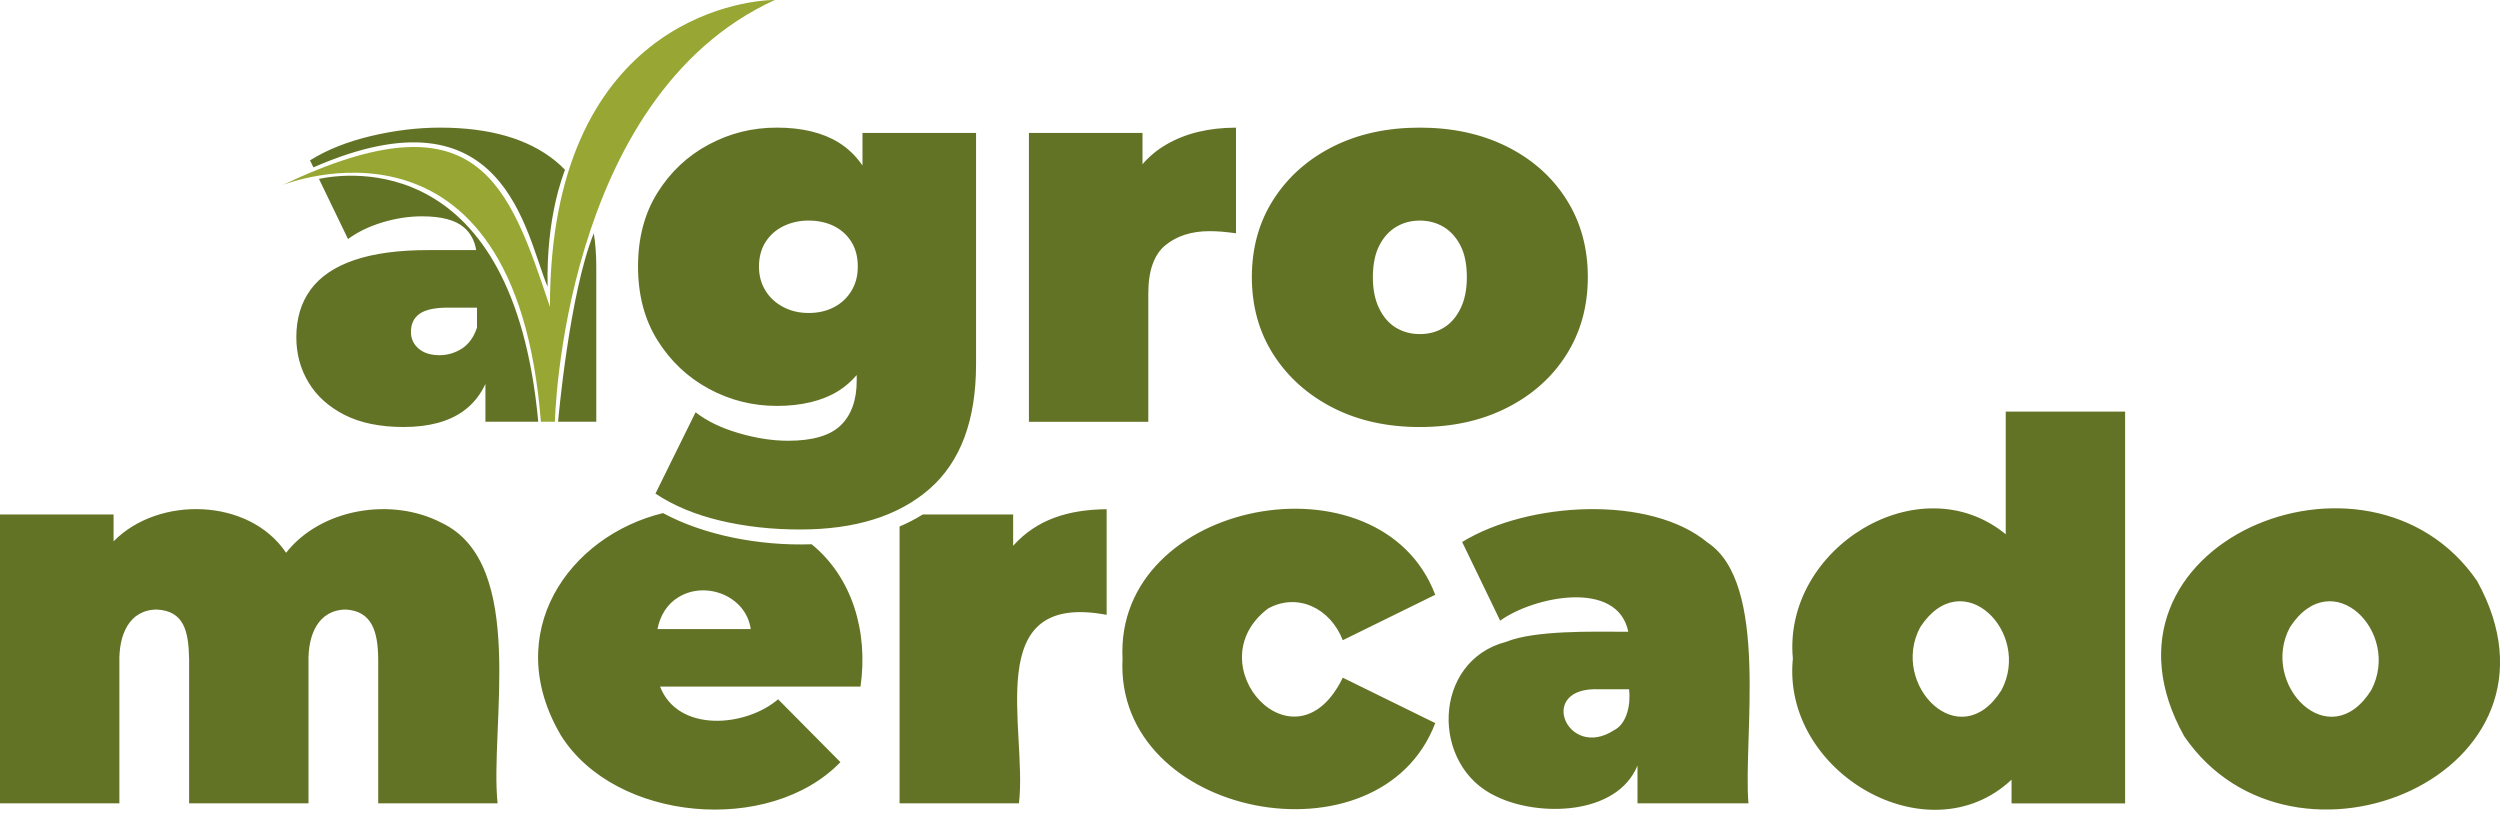
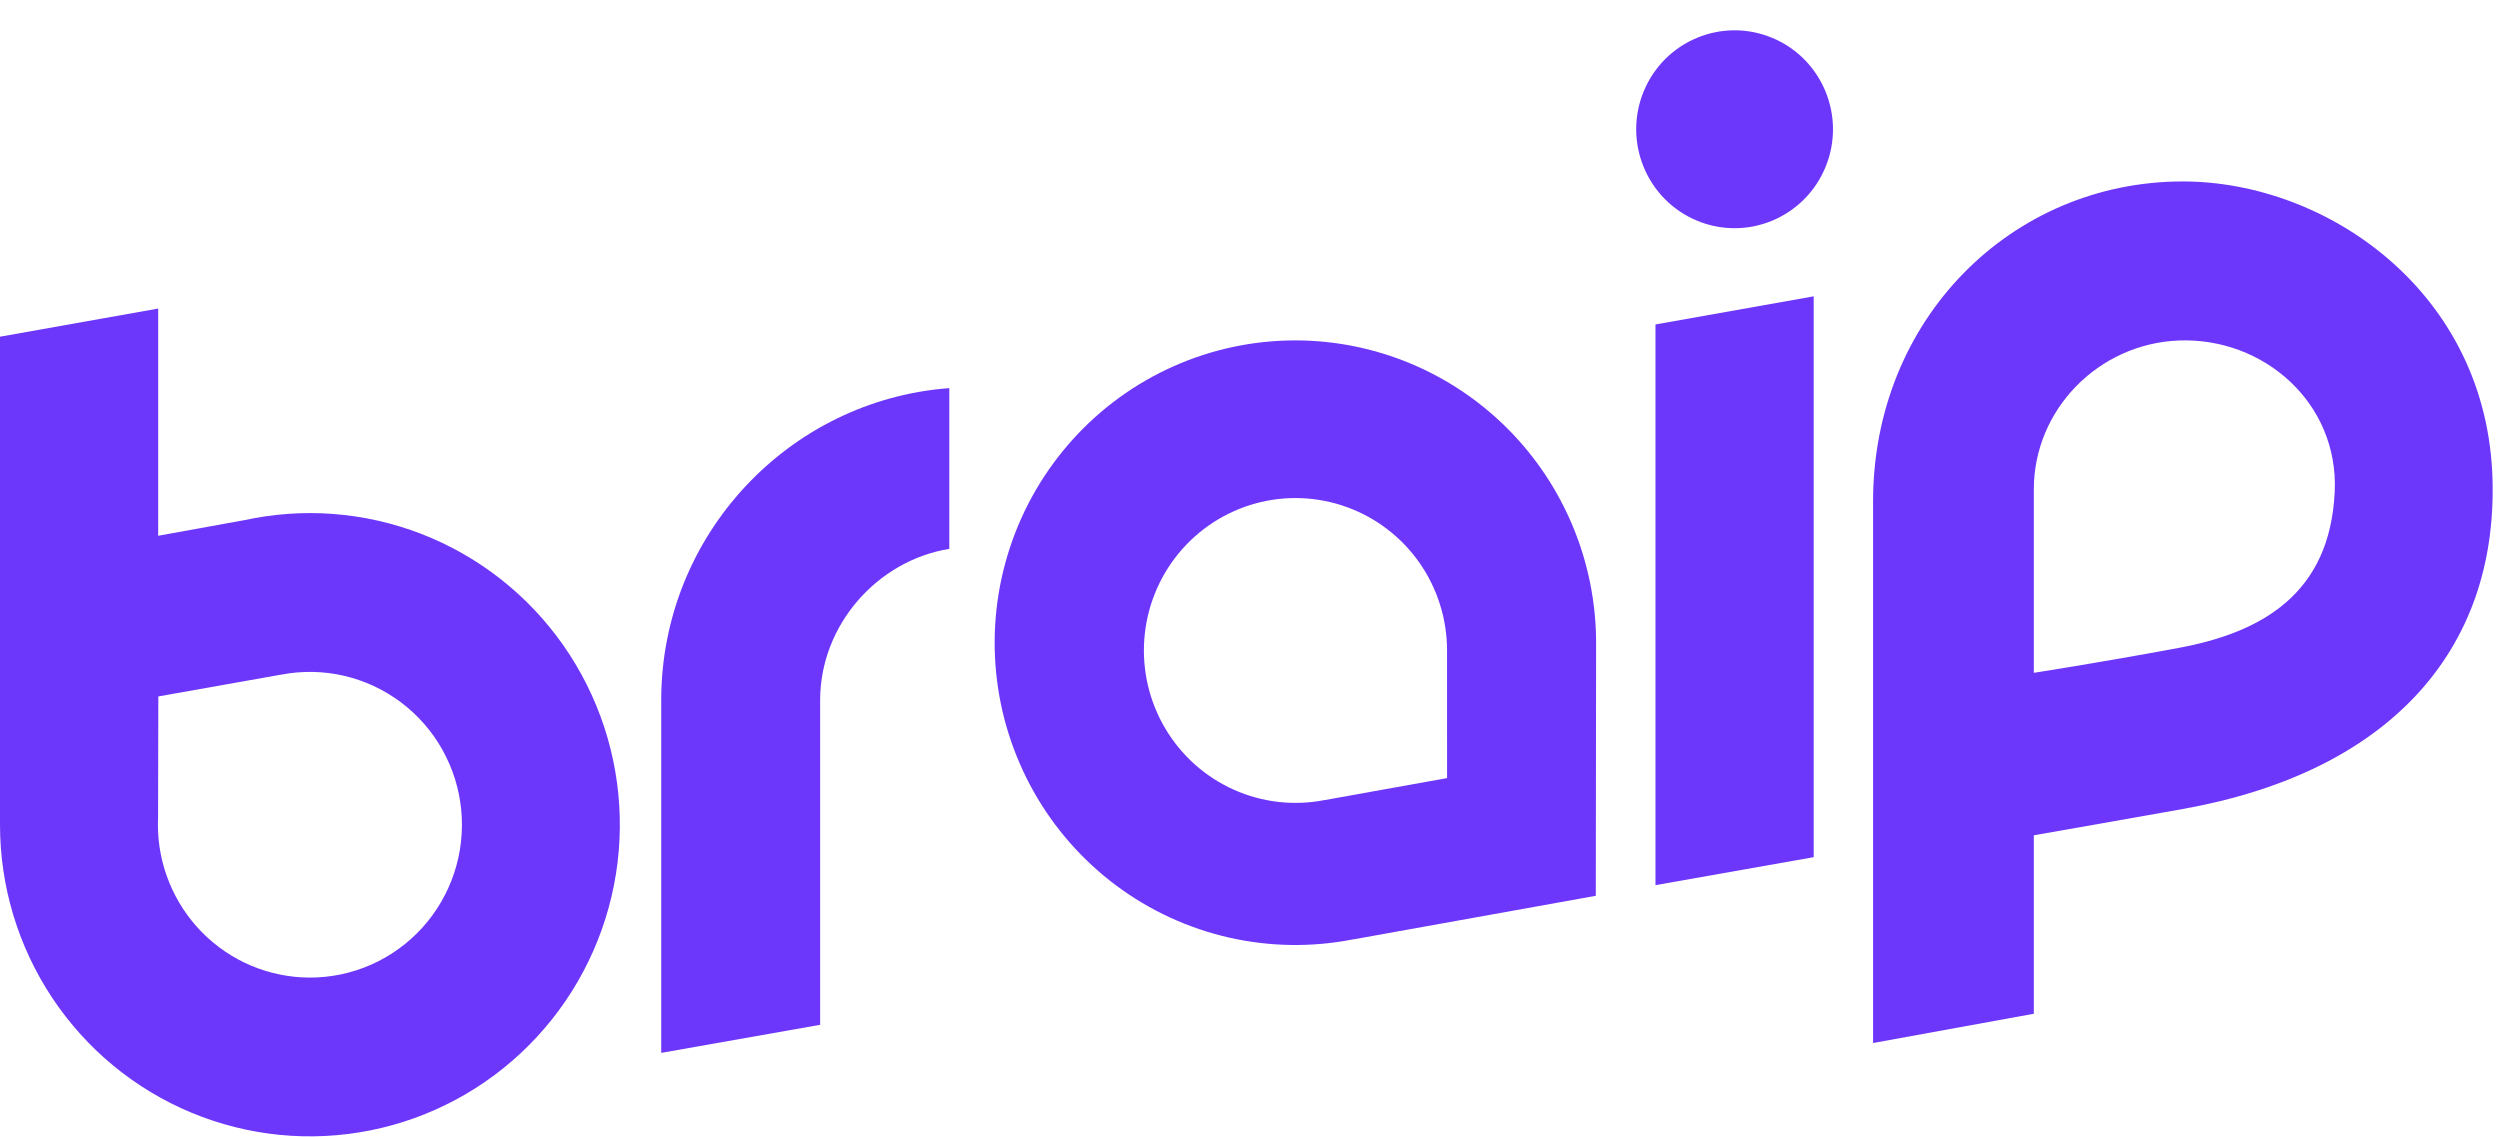
- <svg xmlns="http://www.w3.org/2000/svg" width="199" height="65" viewBox="0 0 199 65" fill="none">
-   <path d="M64.607 43.323C60.392 43.47 55.977 42.575 52.778 40.842C45.298 42.654 39.825 50.364 44.654 58.545C48.974 65.43 61.278 66.485 66.897 60.666L61.937 55.663C59.353 57.877 53.973 58.338 52.542 54.654H68.496C69.13 50.256 67.815 45.934 64.607 43.323ZM52.335 50.074C52.533 49.02 53.106 48.071 54.011 47.533C56.187 46.202 59.385 47.438 59.758 50.074H52.335ZM80.647 43.444V40.954H73.447C72.877 41.314 72.262 41.632 71.606 41.909V63.946H81.109C81.803 58.014 78.009 47.049 88.089 48.941V40.533C85.034 40.568 82.542 41.333 80.647 43.444ZM35.132 41.607C31.188 39.559 25.553 40.463 22.772 44.001C19.85 39.639 12.625 39.435 9.041 43.091V40.954H0V63.946H9.503V52.724C9.449 50.559 10.258 48.539 12.488 48.52C14.629 48.635 15.014 50.199 15.053 52.472V63.946H24.556V52.724C24.502 50.559 25.311 48.539 27.541 48.52C29.592 48.651 30.086 50.23 30.105 52.472V63.946H39.608C38.968 57.883 42.02 44.839 35.129 41.607H35.132ZM135.919 43.183C131.351 39.393 121.666 39.909 116.388 43.142L119.414 49.406C122.033 47.501 128.751 46.071 129.612 50.288C126.735 50.278 122.186 50.16 119.895 51.087C113.998 52.612 113.842 60.998 119.118 63.402C122.456 65.029 128.704 64.927 130.344 60.94V63.946H139.175C138.751 58.698 140.867 46.438 135.916 43.183H135.919ZM128.477 58.125C124.744 60.552 122.24 54.622 127.321 54.867H129.675C129.815 55.995 129.538 57.596 128.477 58.125ZM100.937 48.438C103.288 47.148 105.894 48.412 106.885 50.96L114.244 47.345C109.889 35.82 88.729 39.728 89.353 52.431C88.71 65.157 109.873 69.109 114.244 57.558L106.885 53.944C103.1 61.743 95.075 52.883 100.937 48.438ZM197.181 46.253C188.548 33.645 165.362 43.374 173.865 58.609C182.536 71.287 205.614 61.517 197.181 46.253ZM188.752 54.934C185.429 60.221 179.841 54.498 182.278 49.931C185.633 44.766 191.176 50.336 188.752 54.934ZM159.656 42.527C152.807 36.916 141.896 43.606 142.711 52.434C141.807 61.475 153.495 68.274 160.118 62.064V63.95H169.159V32.763H159.656V42.527ZM159.319 54.934C155.996 60.221 150.408 54.498 152.845 49.931C156.203 44.766 161.743 50.336 159.319 54.934Z" fill="#627326" />
-   <path d="M44.422 33.572H47.464V21.216C47.464 20.27 47.397 19.385 47.267 18.566C45.304 23.416 44.425 33.559 44.422 33.575V33.572ZM25.39 14.241L27.703 19.028C28.461 18.467 29.369 18.028 30.436 17.703C31.5 17.381 32.552 17.219 33.59 17.219C35.132 17.219 36.247 17.512 36.932 18.101C37.455 18.55 37.776 19.152 37.904 19.907H34.097C31.714 19.907 29.745 20.174 28.191 20.706C26.636 21.238 25.48 22.025 24.721 23.06C23.963 24.098 23.587 25.359 23.587 26.843C23.587 28.161 23.909 29.359 24.556 30.435C25.199 31.515 26.155 32.374 27.416 33.021C28.678 33.664 30.248 33.989 32.125 33.989C34.116 33.989 35.699 33.569 36.875 32.728C37.633 32.187 38.219 31.464 38.64 30.562V33.569H42.845C40.838 11.933 27.674 13.757 25.393 14.238L25.39 14.241ZM37.964 26.088C37.713 26.843 37.311 27.397 36.767 27.747C36.219 28.098 35.623 28.273 34.979 28.273C34.279 28.273 33.724 28.098 33.32 27.747C32.912 27.397 32.711 26.954 32.711 26.422C32.711 25.779 32.944 25.295 33.406 24.974C33.867 24.652 34.603 24.489 35.613 24.489H37.968V26.088H37.964ZM44.973 13.518C44.734 13.264 44.479 13.028 44.208 12.808C42.036 11.044 38.974 10.159 35.021 10.159C33.227 10.159 31.389 10.385 29.513 10.831C27.633 11.28 26.021 11.923 24.677 12.764L24.948 13.324C40.236 6.633 41.797 18.592 43.59 22.824C43.466 17.279 44.814 13.987 44.973 13.518ZM124.686 15.875C123.552 14.082 121.975 12.681 119.956 11.671C117.936 10.662 115.626 10.159 113.017 10.159C110.408 10.159 108.105 10.662 106.101 11.671C104.097 12.681 102.52 14.082 101.37 15.875C100.22 17.668 99.647 19.729 99.647 22.053C99.647 24.378 100.22 26.438 101.37 28.231C102.52 30.024 104.097 31.432 106.101 32.457C108.105 33.48 110.411 33.992 113.017 33.992C115.623 33.992 117.936 33.483 119.956 32.457C121.975 31.435 123.552 30.027 124.686 28.231C125.821 26.438 126.391 24.378 126.391 22.053C126.391 19.729 125.824 17.668 124.686 15.875ZM116.257 24.556C115.919 25.244 115.473 25.754 114.913 26.091C114.352 26.429 113.721 26.594 113.02 26.594C112.319 26.594 111.689 26.426 111.128 26.091C110.567 25.754 110.118 25.244 109.784 24.556C109.446 23.868 109.28 23.037 109.28 22.056C109.28 21.076 109.449 20.216 109.784 19.556C110.121 18.897 110.567 18.401 111.128 18.063C111.689 17.725 112.319 17.56 113.02 17.56C113.721 17.56 114.352 17.729 114.913 18.063C115.473 18.401 115.922 18.897 116.257 19.556C116.595 20.216 116.76 21.05 116.76 22.056C116.76 23.063 116.591 23.872 116.257 24.556ZM90.943 13.073V10.582H81.902V33.575H91.405V23.362C91.405 21.541 91.861 20.26 92.772 19.515C93.683 18.773 94.852 18.401 96.282 18.401C96.62 18.401 96.948 18.416 97.27 18.442C97.592 18.471 97.965 18.512 98.385 18.569V10.162C96.225 10.162 94.377 10.611 92.835 11.506C92.109 11.926 91.481 12.452 90.943 13.073ZM68.659 13.181C68.136 12.42 67.499 11.802 66.744 11.337C65.47 10.554 63.836 10.159 61.845 10.159C59.853 10.159 58.101 10.608 56.419 11.503C54.737 12.401 53.377 13.675 52.342 15.327C51.303 16.98 50.787 18.942 50.787 21.212C50.787 23.483 51.306 25.445 52.342 27.098C53.377 28.75 54.737 30.034 56.419 30.945C58.101 31.855 59.911 32.311 61.845 32.311C63.778 32.311 65.467 31.913 66.744 31.113C67.289 30.773 67.77 30.349 68.194 29.855V30.295C68.194 31.836 67.773 33.021 66.932 33.846C66.091 34.671 64.689 35.084 62.727 35.084C61.494 35.084 60.182 34.881 58.796 34.476C57.407 34.069 56.266 33.518 55.368 32.817L52.173 39.291C53.603 40.244 55.311 40.957 57.302 41.435C59.293 41.909 61.421 42.148 63.692 42.148C68.092 42.148 71.526 41.068 73.995 38.912C76.461 36.753 77.694 33.448 77.694 28.992V10.582H68.653V13.181H68.659ZM67.776 23.149C67.439 23.709 66.977 24.142 66.388 24.451C65.798 24.76 65.126 24.913 64.368 24.913C63.609 24.913 62.972 24.76 62.37 24.451C61.768 24.142 61.29 23.709 60.94 23.149C60.589 22.588 60.414 21.945 60.414 21.216C60.414 20.486 60.589 19.808 60.94 19.26C61.29 18.713 61.765 18.292 62.37 17.999C62.972 17.706 63.638 17.557 64.368 17.557C65.097 17.557 65.798 17.703 66.388 17.999C66.977 18.292 67.439 18.713 67.776 19.26C68.114 19.808 68.28 20.458 68.28 21.216C68.28 21.974 68.111 22.588 67.776 23.149Z" fill="#627326" />
-   <path d="M22.498 14.729C22.498 14.729 40.994 7.251 43.055 33.572H44.17C44.17 33.572 44.709 7.758 61.673 0C59.013 0 43.775 1.869 43.775 24.429C40.5 14.659 38.079 7.318 22.498 14.729Z" fill="#98A633" />
+ <svg xmlns="http://www.w3.org/2000/svg" width="88" height="40" viewBox="0 0 88 40" fill="none">
+   <path d="M76.834 6.387C70.823 6.387 65.932 11.217 65.932 17.654V36.714L71.59 35.684V29.402C71.59 29.402 74.795 28.841 76.834 28.477C84.07 27.184 87.901 22.926 87.737 16.884C87.558 10.298 81.922 6.387 76.834 6.387ZM82.182 17.304C82.018 20.924 79.59 22.267 76.688 22.807C73.816 23.34 71.59 23.683 71.59 23.683V17.231C71.59 14.404 73.879 12.098 76.688 11.986C79.671 11.867 82.324 14.175 82.182 17.304Z" fill="#6D36FB" />
+   <path d="M58.273 11.421V31.157L63.842 30.172V10.431L58.273 11.421Z" fill="#6D36FB" />
+   <path d="M64.257 5.882C64.989 4.106 64.15 2.069 62.383 1.333C60.616 0.597 58.59 1.44 57.858 3.217C57.127 4.994 57.966 7.031 59.733 7.767C61.499 8.503 63.525 7.659 64.257 5.882Z" fill="#6D36FB" />
+   <path d="M45.601 11.982C44.123 11.981 42.663 12.291 41.312 12.892C39.961 13.493 38.75 14.372 37.758 15.472C36.765 16.572 36.013 17.869 35.548 19.279C35.084 20.689 34.919 22.181 35.062 23.659C35.206 25.137 35.657 26.569 36.384 27.862C37.111 29.155 38.099 30.28 39.285 31.166C40.471 32.051 41.828 32.677 43.269 33.004C44.71 33.33 46.203 33.35 47.652 33.061L47.652 33.064L56.172 31.532C56.172 31.532 56.183 22.763 56.183 22.623C56.18 19.802 55.064 17.097 53.08 15.102C51.096 13.107 48.406 11.985 45.601 11.982ZM50.937 27.389L46.635 28.162V28.16C45.556 28.374 44.438 28.248 43.433 27.799C42.428 27.35 41.586 26.599 41.022 25.65C40.457 24.701 40.198 23.6 40.28 22.497C40.362 21.395 40.78 20.344 41.478 19.49C42.177 18.636 43.12 18.019 44.18 17.725C45.24 17.431 46.365 17.473 47.4 17.846C48.435 18.219 49.331 18.904 49.964 19.808C50.597 20.712 50.936 21.791 50.936 22.897L50.937 27.389Z" fill="#6D36FB" />
+   <path d="M33.416 13.662C27.755 14.084 23.275 18.848 23.275 24.648V37.061L28.869 36.073V24.648C28.869 22.003 30.88 19.73 33.416 19.32V13.662Z" fill="#6D36FB" />
+   <path d="M10.909 18.06C10.39 18.061 9.871 18.098 9.357 18.173L9.36 18.171L9.319 18.179C9.087 18.213 8.857 18.255 8.63 18.304L5.568 18.859V10.861L0 11.852V29.03C3.6534e-05 31.2 0.64 33.321 1.839 35.125C3.037 36.929 4.741 38.335 6.735 39.165C8.728 39.995 10.921 40.212 13.038 39.789C15.154 39.366 17.098 38.321 18.623 36.787C20.149 35.253 21.188 33.298 21.609 31.17C22.03 29.042 21.814 26.837 20.988 24.832C20.162 22.828 18.764 21.114 16.97 19.909C15.176 18.704 13.067 18.06 10.909 18.06ZM10.898 34.411C9.48 34.407 8.121 33.837 7.12 32.826C6.119 31.815 5.557 30.446 5.558 29.02C5.558 28.949 5.561 28.879 5.564 28.808L5.573 24.515L9.883 23.749V23.751C10.615 23.607 11.37 23.618 12.098 23.785C12.826 23.952 13.511 24.27 14.11 24.719C14.708 25.168 15.207 25.738 15.573 26.392C15.939 27.046 16.165 27.77 16.236 28.518C16.307 29.265 16.222 30.019 15.986 30.732C15.75 31.444 15.369 32.099 14.866 32.654C14.363 33.209 13.751 33.652 13.067 33.955C12.384 34.257 11.645 34.413 10.899 34.411H10.898Z" fill="#6D36FB" />
</svg>
